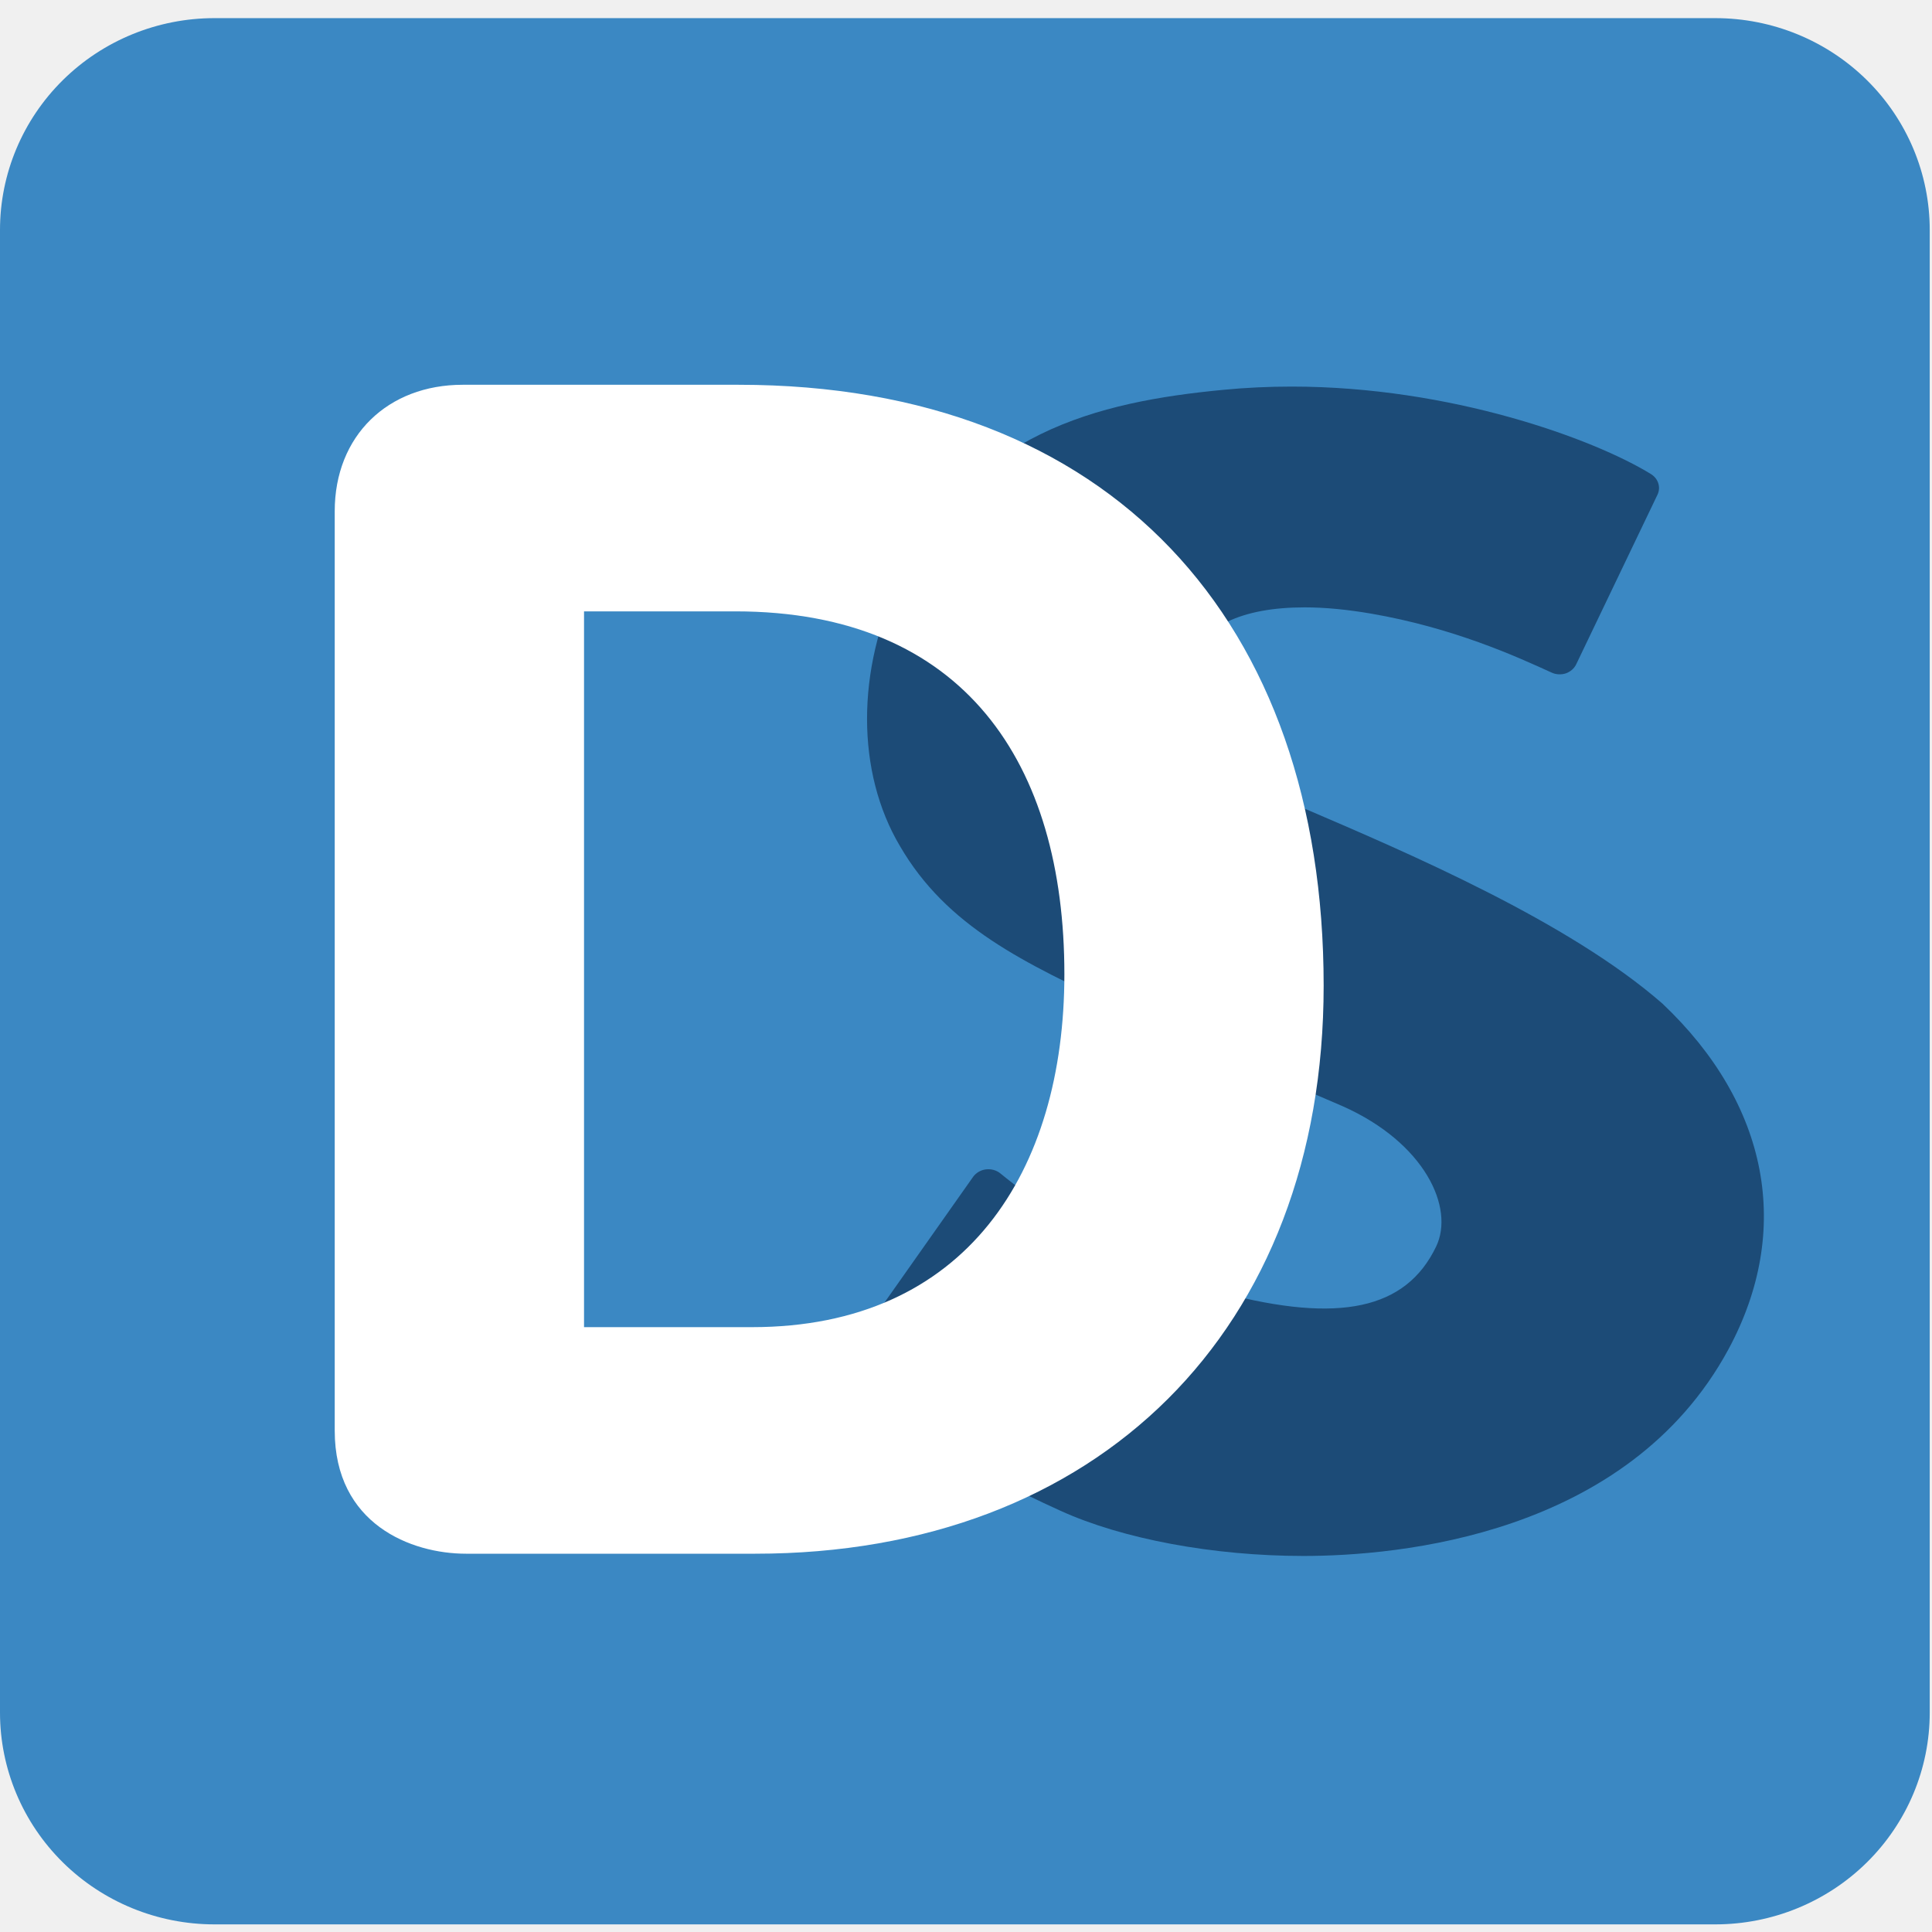
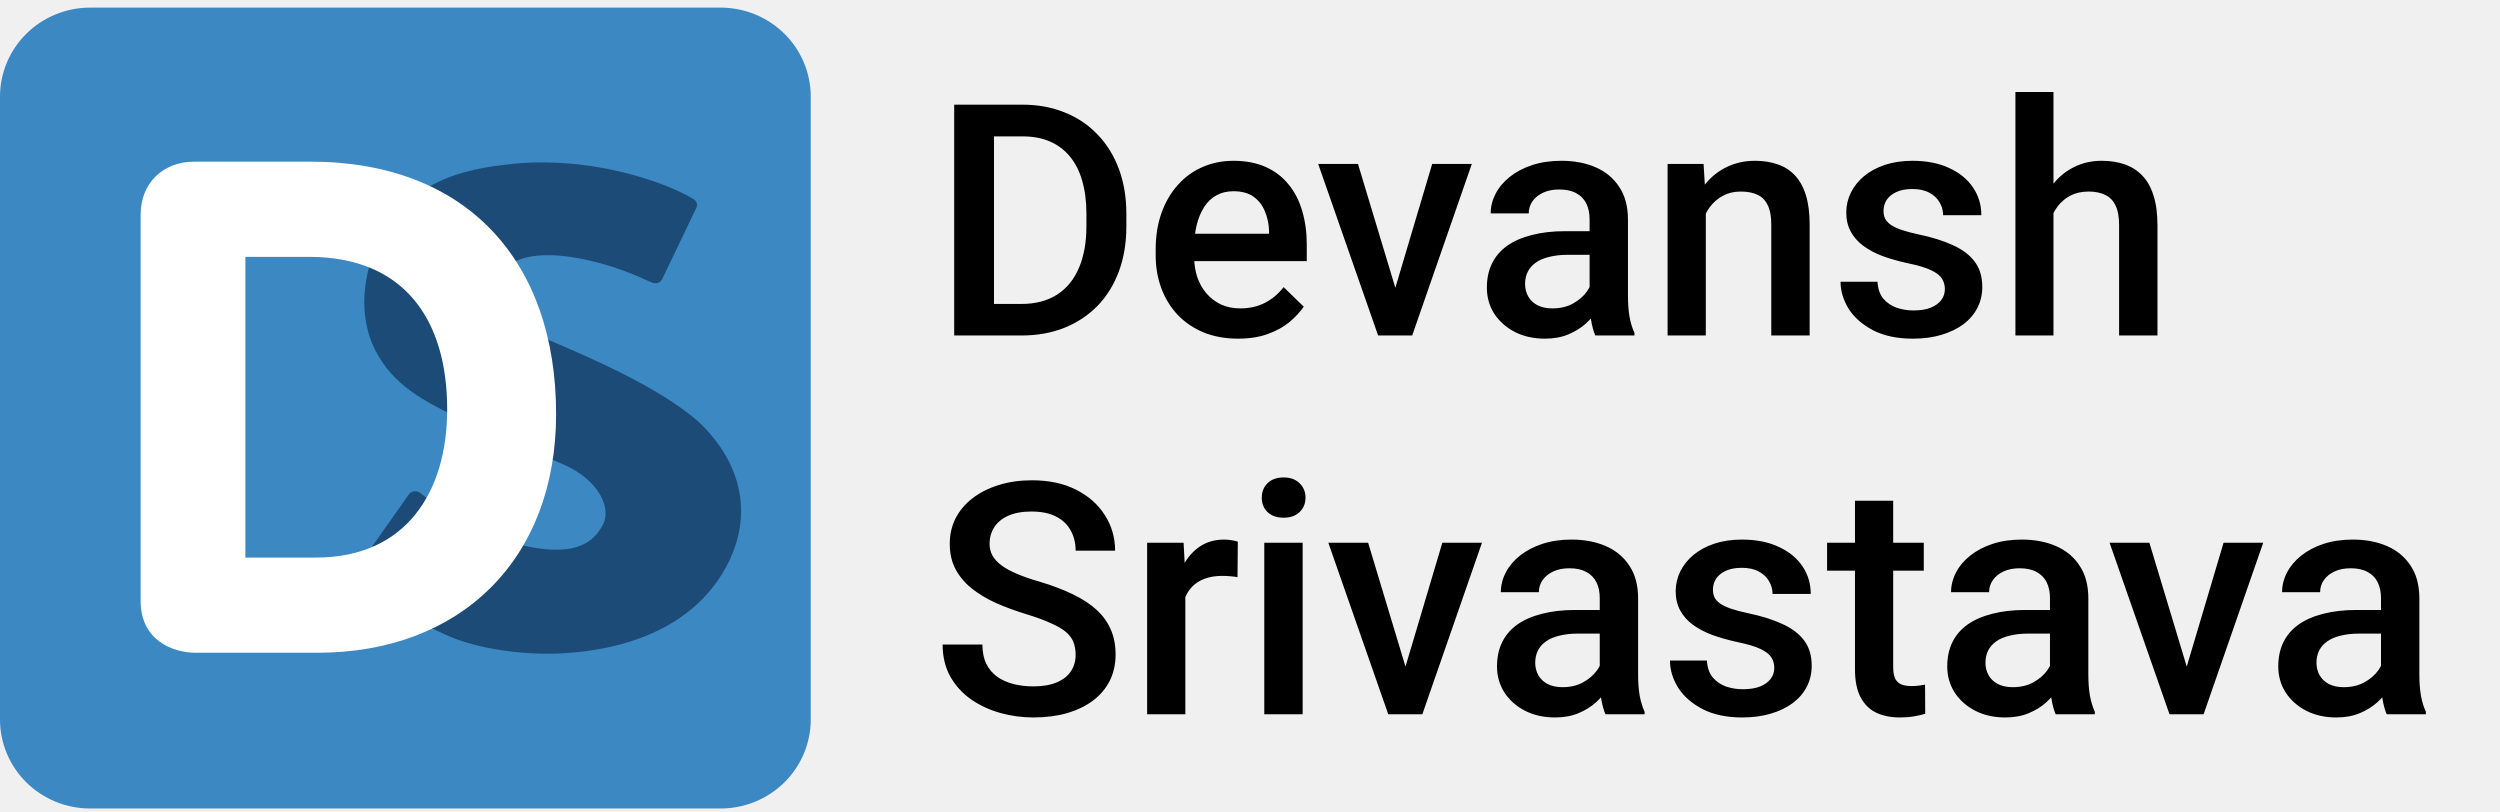
- <svg xmlns="http://www.w3.org/2000/svg" width="75" height="75" viewBox="0 0 75 75" fill="none">
+ <svg xmlns="http://www.w3.org/2000/svg" width="231" height="75" viewBox="0 0 231 75" fill="none">
+   <path d="M94.364 31H89.809L89.838 28.085H94.364C95.683 28.085 96.786 27.797 97.675 27.221C98.573 26.645 99.247 25.819 99.696 24.745C100.155 23.671 100.385 22.392 100.385 20.907V19.75C100.385 18.598 100.253 17.577 99.989 16.689C99.735 15.8 99.355 15.053 98.847 14.447C98.349 13.842 97.733 13.383 97.001 13.07C96.278 12.758 95.443 12.602 94.496 12.602H89.721V9.672H94.496C95.912 9.672 97.206 9.911 98.378 10.39C99.55 10.858 100.561 11.537 101.41 12.426C102.27 13.315 102.929 14.379 103.388 15.619C103.847 16.859 104.076 18.246 104.076 19.779V20.907C104.076 22.44 103.847 23.827 103.388 25.067C102.929 26.308 102.27 27.372 101.41 28.261C100.551 29.14 99.525 29.818 98.334 30.297C97.152 30.766 95.829 31 94.364 31ZM91.845 9.672V31H88.168V9.672H91.845ZM114.403 31.293C113.231 31.293 112.172 31.102 111.225 30.722C110.287 30.331 109.486 29.789 108.822 29.096C108.168 28.402 107.665 27.587 107.313 26.649C106.962 25.712 106.786 24.701 106.786 23.617V23.031C106.786 21.791 106.967 20.668 107.328 19.662C107.689 18.656 108.192 17.797 108.837 17.084C109.481 16.361 110.243 15.81 111.122 15.429C112.001 15.048 112.953 14.857 113.979 14.857C115.111 14.857 116.103 15.048 116.952 15.429C117.802 15.81 118.505 16.347 119.062 17.04C119.628 17.724 120.048 18.539 120.321 19.486C120.604 20.434 120.746 21.479 120.746 22.621V24.13H108.5V21.596H117.26V21.317C117.24 20.683 117.113 20.087 116.879 19.53C116.654 18.974 116.308 18.524 115.839 18.183C115.37 17.841 114.745 17.67 113.964 17.67C113.378 17.67 112.855 17.797 112.396 18.051C111.947 18.295 111.571 18.651 111.269 19.12C110.966 19.589 110.731 20.155 110.565 20.819C110.409 21.474 110.331 22.211 110.331 23.031V23.617C110.331 24.311 110.424 24.955 110.609 25.551C110.805 26.137 111.088 26.649 111.459 27.089C111.83 27.528 112.279 27.875 112.807 28.129C113.334 28.373 113.935 28.495 114.608 28.495C115.458 28.495 116.215 28.324 116.879 27.982C117.543 27.641 118.119 27.157 118.607 26.532L120.468 28.334C120.126 28.832 119.682 29.311 119.135 29.77C118.588 30.219 117.919 30.585 117.128 30.868C116.347 31.151 115.438 31.293 114.403 31.293ZM128.451 28.202L132.333 15.15H135.995L130.487 31H128.202L128.451 28.202ZM125.478 15.15L129.433 28.261L129.623 31H127.338L121.801 15.15H125.478ZM146.879 27.821V20.263C146.879 19.696 146.776 19.208 146.571 18.798C146.366 18.388 146.054 18.07 145.634 17.846C145.224 17.621 144.706 17.509 144.081 17.509C143.505 17.509 143.007 17.606 142.587 17.802C142.167 17.997 141.84 18.261 141.605 18.593C141.371 18.925 141.254 19.301 141.254 19.721H137.738C137.738 19.096 137.89 18.49 138.192 17.904C138.495 17.318 138.935 16.796 139.511 16.337C140.087 15.878 140.775 15.517 141.576 15.253C142.377 14.989 143.275 14.857 144.271 14.857C145.463 14.857 146.518 15.058 147.436 15.458C148.363 15.858 149.091 16.464 149.618 17.274C150.155 18.075 150.424 19.081 150.424 20.292V27.338C150.424 28.061 150.473 28.71 150.57 29.286C150.678 29.852 150.829 30.346 151.024 30.766V31H147.406C147.24 30.619 147.108 30.136 147.011 29.55C146.923 28.954 146.879 28.378 146.879 27.821ZM147.392 21.361L147.421 23.544H144.887C144.232 23.544 143.656 23.607 143.158 23.734C142.66 23.852 142.245 24.027 141.913 24.262C141.581 24.496 141.332 24.779 141.166 25.111C141 25.443 140.917 25.819 140.917 26.239C140.917 26.659 141.015 27.045 141.21 27.396C141.405 27.738 141.688 28.007 142.06 28.202C142.44 28.398 142.899 28.495 143.437 28.495C144.159 28.495 144.789 28.349 145.326 28.056C145.873 27.753 146.303 27.387 146.615 26.957C146.928 26.518 147.094 26.102 147.113 25.712L148.256 27.279C148.139 27.68 147.938 28.109 147.655 28.568C147.372 29.027 147.001 29.467 146.542 29.887C146.093 30.297 145.551 30.634 144.916 30.898C144.291 31.161 143.568 31.293 142.748 31.293C141.713 31.293 140.79 31.088 139.979 30.678C139.169 30.258 138.534 29.696 138.075 28.993C137.616 28.28 137.387 27.475 137.387 26.576C137.387 25.736 137.543 24.994 137.855 24.35C138.178 23.695 138.646 23.148 139.262 22.709C139.887 22.27 140.648 21.938 141.547 21.713C142.445 21.479 143.471 21.361 144.623 21.361H147.392ZM157.616 18.534V31H154.086V15.15H157.411L157.616 18.534ZM156.986 22.489L155.844 22.475C155.854 21.352 156.01 20.321 156.312 19.384C156.625 18.446 157.055 17.641 157.602 16.967C158.158 16.293 158.822 15.775 159.594 15.414C160.365 15.043 161.225 14.857 162.172 14.857C162.934 14.857 163.622 14.965 164.237 15.18C164.862 15.385 165.395 15.722 165.834 16.19C166.283 16.659 166.625 17.27 166.859 18.021C167.094 18.764 167.211 19.677 167.211 20.761V31H163.666V20.746C163.666 19.984 163.554 19.384 163.329 18.944C163.114 18.495 162.797 18.178 162.377 17.992C161.967 17.797 161.454 17.699 160.839 17.699C160.233 17.699 159.691 17.826 159.213 18.08C158.734 18.334 158.329 18.681 157.997 19.12C157.675 19.56 157.426 20.067 157.25 20.644C157.074 21.22 156.986 21.835 156.986 22.489ZM179.706 26.708C179.706 26.356 179.618 26.039 179.442 25.756C179.267 25.463 178.93 25.199 178.432 24.965C177.943 24.73 177.221 24.516 176.264 24.32C175.424 24.135 174.652 23.915 173.949 23.661C173.256 23.398 172.66 23.08 172.162 22.709C171.664 22.338 171.278 21.898 171.005 21.391C170.731 20.883 170.595 20.297 170.595 19.633C170.595 18.988 170.736 18.378 171.02 17.802C171.303 17.226 171.708 16.718 172.235 16.278C172.763 15.839 173.402 15.492 174.154 15.238C174.916 14.984 175.766 14.857 176.703 14.857C178.031 14.857 179.169 15.082 180.116 15.531C181.073 15.971 181.806 16.571 182.313 17.333C182.821 18.085 183.075 18.935 183.075 19.882H179.545C179.545 19.462 179.438 19.071 179.223 18.71C179.018 18.339 178.705 18.041 178.285 17.816C177.865 17.582 177.338 17.465 176.703 17.465C176.098 17.465 175.595 17.562 175.194 17.758C174.804 17.943 174.511 18.188 174.315 18.49C174.13 18.793 174.037 19.125 174.037 19.486C174.037 19.75 174.086 19.989 174.184 20.204C174.291 20.409 174.467 20.6 174.711 20.775C174.955 20.941 175.287 21.098 175.707 21.244C176.137 21.391 176.674 21.532 177.318 21.669C178.529 21.923 179.569 22.25 180.438 22.65C181.317 23.041 181.991 23.549 182.46 24.174C182.929 24.789 183.163 25.57 183.163 26.518C183.163 27.221 183.012 27.865 182.709 28.451C182.416 29.027 181.986 29.53 181.42 29.96C180.854 30.38 180.175 30.707 179.384 30.941C178.603 31.176 177.724 31.293 176.747 31.293C175.312 31.293 174.096 31.039 173.1 30.531C172.104 30.014 171.347 29.355 170.829 28.554C170.321 27.743 170.067 26.903 170.067 26.034H173.48C173.52 26.689 173.7 27.211 174.022 27.602C174.354 27.982 174.765 28.261 175.253 28.436C175.751 28.602 176.264 28.686 176.791 28.686C177.426 28.686 177.958 28.602 178.388 28.436C178.817 28.261 179.145 28.026 179.369 27.733C179.594 27.431 179.706 27.089 179.706 26.708ZM189.74 8.5V31H186.225V8.5H189.74ZM189.125 22.489L187.982 22.475C187.992 21.381 188.144 20.37 188.437 19.442C188.739 18.515 189.159 17.709 189.696 17.025C190.243 16.332 190.897 15.8 191.659 15.429C192.421 15.048 193.266 14.857 194.193 14.857C194.975 14.857 195.678 14.965 196.303 15.18C196.938 15.395 197.484 15.741 197.943 16.22C198.402 16.689 198.749 17.304 198.983 18.065C199.228 18.817 199.35 19.735 199.35 20.819V31H195.805V20.79C195.805 20.028 195.692 19.423 195.468 18.974C195.253 18.524 194.936 18.202 194.516 18.007C194.096 17.802 193.583 17.699 192.978 17.699C192.343 17.699 191.781 17.826 191.293 18.08C190.814 18.334 190.414 18.681 190.092 19.12C189.77 19.56 189.525 20.067 189.359 20.644C189.203 21.22 189.125 21.835 189.125 22.489ZM99.389 60.507C99.389 60.067 99.32 59.677 99.184 59.335C99.057 58.993 98.827 58.681 98.495 58.398C98.163 58.114 97.694 57.841 97.089 57.577C96.493 57.304 95.731 57.025 94.804 56.742C93.788 56.43 92.851 56.083 91.991 55.702C91.142 55.312 90.399 54.862 89.765 54.355C89.13 53.837 88.637 53.246 88.285 52.582C87.934 51.908 87.758 51.132 87.758 50.253C87.758 49.384 87.939 48.593 88.3 47.88C88.671 47.167 89.193 46.552 89.867 46.034C90.551 45.507 91.356 45.102 92.284 44.818C93.212 44.525 94.237 44.379 95.36 44.379C96.942 44.379 98.305 44.672 99.447 45.258C100.6 45.844 101.483 46.63 102.099 47.616C102.724 48.602 103.036 49.691 103.036 50.883H99.389C99.389 50.18 99.237 49.56 98.935 49.023C98.642 48.476 98.192 48.046 97.587 47.733C96.991 47.421 96.234 47.265 95.316 47.265C94.447 47.265 93.725 47.397 93.148 47.66C92.572 47.924 92.143 48.28 91.859 48.73C91.576 49.179 91.435 49.687 91.435 50.253C91.435 50.653 91.527 51.02 91.713 51.352C91.898 51.674 92.182 51.977 92.562 52.26C92.943 52.533 93.422 52.792 93.998 53.036C94.574 53.28 95.253 53.515 96.034 53.739C97.216 54.091 98.246 54.481 99.125 54.911C100.004 55.331 100.736 55.81 101.322 56.347C101.908 56.884 102.348 57.494 102.641 58.178C102.934 58.852 103.08 59.618 103.08 60.477C103.08 61.376 102.899 62.187 102.538 62.909C102.177 63.622 101.659 64.232 100.985 64.74C100.321 65.238 99.52 65.624 98.583 65.897C97.655 66.161 96.62 66.293 95.478 66.293C94.452 66.293 93.441 66.156 92.445 65.883C91.459 65.609 90.561 65.194 89.75 64.638C88.939 64.071 88.295 63.368 87.816 62.528C87.338 61.679 87.099 60.688 87.099 59.555H90.775C90.775 60.248 90.893 60.839 91.127 61.327C91.371 61.815 91.708 62.216 92.138 62.528C92.567 62.831 93.065 63.056 93.632 63.202C94.208 63.349 94.823 63.422 95.478 63.422C96.337 63.422 97.055 63.3 97.631 63.056C98.217 62.812 98.656 62.47 98.949 62.03C99.242 61.591 99.389 61.083 99.389 60.507ZM109.525 53.168V66H105.995V50.15H109.364L109.525 53.168ZM114.374 50.048L114.345 53.329C114.13 53.29 113.896 53.261 113.642 53.241C113.397 53.222 113.153 53.212 112.909 53.212C112.304 53.212 111.771 53.3 111.312 53.476C110.854 53.642 110.468 53.886 110.155 54.208C109.853 54.52 109.618 54.901 109.452 55.351C109.286 55.8 109.188 56.303 109.159 56.859L108.354 56.918C108.354 55.922 108.451 54.999 108.646 54.149C108.842 53.3 109.135 52.553 109.525 51.908C109.926 51.264 110.424 50.761 111.02 50.399C111.625 50.038 112.323 49.857 113.114 49.857C113.329 49.857 113.559 49.877 113.803 49.916C114.057 49.955 114.247 49.999 114.374 50.048ZM120.365 50.15V66H116.82V50.15H120.365ZM116.586 45.99C116.586 45.453 116.762 45.009 117.113 44.657C117.475 44.296 117.973 44.115 118.607 44.115C119.232 44.115 119.726 44.296 120.087 44.657C120.448 45.009 120.629 45.453 120.629 45.99C120.629 46.518 120.448 46.957 120.087 47.309C119.726 47.66 119.232 47.836 118.607 47.836C117.973 47.836 117.475 47.66 117.113 47.309C116.762 46.957 116.586 46.518 116.586 45.99ZM129.389 63.202L133.271 50.15H136.933L131.425 66H129.14L129.389 63.202ZM126.415 50.15L130.37 63.261L130.561 66H128.275L122.738 50.15H126.415ZM147.816 62.821V55.263C147.816 54.696 147.714 54.208 147.509 53.798C147.304 53.388 146.991 53.07 146.571 52.846C146.161 52.621 145.644 52.509 145.019 52.509C144.442 52.509 143.944 52.606 143.524 52.802C143.104 52.997 142.777 53.261 142.543 53.593C142.309 53.925 142.191 54.301 142.191 54.721H138.676C138.676 54.096 138.827 53.49 139.13 52.904C139.433 52.318 139.872 51.796 140.448 51.337C141.024 50.878 141.713 50.517 142.514 50.253C143.314 49.989 144.213 49.857 145.209 49.857C146.4 49.857 147.455 50.058 148.373 50.458C149.301 50.858 150.028 51.464 150.556 52.274C151.093 53.075 151.361 54.081 151.361 55.292V62.338C151.361 63.06 151.41 63.71 151.508 64.286C151.615 64.853 151.767 65.346 151.962 65.766V66H148.344C148.178 65.619 148.046 65.136 147.948 64.55C147.86 63.954 147.816 63.378 147.816 62.821ZM148.329 56.361L148.358 58.544H145.824C145.17 58.544 144.594 58.607 144.096 58.734C143.598 58.852 143.183 59.027 142.851 59.262C142.519 59.496 142.27 59.779 142.104 60.111C141.938 60.443 141.854 60.819 141.854 61.239C141.854 61.659 141.952 62.045 142.147 62.397C142.343 62.738 142.626 63.007 142.997 63.202C143.378 63.398 143.837 63.495 144.374 63.495C145.097 63.495 145.727 63.349 146.264 63.056C146.811 62.753 147.24 62.387 147.553 61.957C147.865 61.518 148.031 61.102 148.051 60.712L149.193 62.279C149.076 62.68 148.876 63.109 148.593 63.568C148.31 64.027 147.938 64.467 147.479 64.887C147.03 65.297 146.488 65.634 145.854 65.897C145.229 66.161 144.506 66.293 143.686 66.293C142.65 66.293 141.728 66.088 140.917 65.678C140.106 65.258 139.472 64.696 139.013 63.993C138.554 63.28 138.324 62.475 138.324 61.576C138.324 60.736 138.48 59.994 138.793 59.35C139.115 58.695 139.584 58.148 140.199 57.709C140.824 57.27 141.586 56.938 142.484 56.713C143.383 56.478 144.408 56.361 145.561 56.361H148.329ZM163.944 61.708C163.944 61.356 163.856 61.039 163.681 60.756C163.505 60.463 163.168 60.199 162.67 59.965C162.182 59.73 161.459 59.516 160.502 59.32C159.662 59.135 158.891 58.915 158.188 58.661C157.494 58.398 156.898 58.08 156.4 57.709C155.902 57.338 155.517 56.898 155.243 56.391C154.97 55.883 154.833 55.297 154.833 54.633C154.833 53.988 154.975 53.378 155.258 52.802C155.541 52.226 155.946 51.718 156.474 51.278C157.001 50.839 157.641 50.492 158.393 50.238C159.154 49.984 160.004 49.857 160.941 49.857C162.27 49.857 163.407 50.082 164.354 50.531C165.312 50.971 166.044 51.571 166.552 52.333C167.06 53.085 167.313 53.935 167.313 54.882H163.783C163.783 54.462 163.676 54.071 163.461 53.71C163.256 53.339 162.943 53.041 162.523 52.816C162.104 52.582 161.576 52.465 160.941 52.465C160.336 52.465 159.833 52.562 159.433 52.758C159.042 52.943 158.749 53.188 158.554 53.49C158.368 53.793 158.275 54.125 158.275 54.486C158.275 54.75 158.324 54.989 158.422 55.204C158.529 55.409 158.705 55.6 158.949 55.775C159.193 55.941 159.525 56.098 159.945 56.244C160.375 56.391 160.912 56.532 161.557 56.669C162.768 56.923 163.808 57.25 164.677 57.65C165.556 58.041 166.229 58.549 166.698 59.174C167.167 59.789 167.401 60.57 167.401 61.518C167.401 62.221 167.25 62.865 166.947 63.451C166.654 64.027 166.225 64.53 165.658 64.96C165.092 65.38 164.413 65.707 163.622 65.941C162.841 66.176 161.962 66.293 160.985 66.293C159.55 66.293 158.334 66.039 157.338 65.531C156.342 65.014 155.585 64.355 155.067 63.554C154.56 62.743 154.306 61.903 154.306 61.034H157.719C157.758 61.688 157.938 62.211 158.261 62.602C158.593 62.982 159.003 63.261 159.491 63.437C159.989 63.602 160.502 63.685 161.029 63.685C161.664 63.685 162.196 63.602 162.626 63.437C163.056 63.261 163.383 63.026 163.607 62.733C163.832 62.431 163.944 62.089 163.944 61.708ZM177.758 50.15V52.728H168.822V50.15H177.758ZM171.4 46.269H174.931V61.62C174.931 62.108 174.999 62.484 175.136 62.748C175.282 63.002 175.482 63.173 175.736 63.261C175.99 63.349 176.288 63.393 176.63 63.393C176.874 63.393 177.108 63.378 177.333 63.349C177.558 63.319 177.738 63.29 177.875 63.261L177.89 65.956C177.597 66.044 177.255 66.122 176.864 66.19C176.483 66.259 176.044 66.293 175.546 66.293C174.735 66.293 174.018 66.151 173.393 65.868C172.768 65.575 172.279 65.102 171.928 64.447C171.576 63.793 171.4 62.924 171.4 61.84V46.269ZM189.418 62.821V55.263C189.418 54.696 189.315 54.208 189.11 53.798C188.905 53.388 188.593 53.07 188.173 52.846C187.763 52.621 187.245 52.509 186.62 52.509C186.044 52.509 185.546 52.606 185.126 52.802C184.706 52.997 184.379 53.261 184.145 53.593C183.91 53.925 183.793 54.301 183.793 54.721H180.277C180.277 54.096 180.429 53.49 180.731 52.904C181.034 52.318 181.474 51.796 182.05 51.337C182.626 50.878 183.314 50.517 184.115 50.253C184.916 49.989 185.814 49.857 186.811 49.857C188.002 49.857 189.057 50.058 189.975 50.458C190.902 50.858 191.63 51.464 192.157 52.274C192.694 53.075 192.963 54.081 192.963 55.292V62.338C192.963 63.06 193.012 63.71 193.109 64.286C193.217 64.853 193.368 65.346 193.563 65.766V66H189.945C189.779 65.619 189.647 65.136 189.55 64.55C189.462 63.954 189.418 63.378 189.418 62.821ZM189.931 56.361L189.96 58.544H187.426C186.771 58.544 186.195 58.607 185.697 58.734C185.199 58.852 184.784 59.027 184.452 59.262C184.12 59.496 183.871 59.779 183.705 60.111C183.539 60.443 183.456 60.819 183.456 61.239C183.456 61.659 183.554 62.045 183.749 62.397C183.944 62.738 184.228 63.007 184.599 63.202C184.979 63.398 185.438 63.495 185.976 63.495C186.698 63.495 187.328 63.349 187.865 63.056C188.412 62.753 188.842 62.387 189.154 61.957C189.467 61.518 189.633 61.102 189.652 60.712L190.795 62.279C190.678 62.68 190.478 63.109 190.194 63.568C189.911 64.027 189.54 64.467 189.081 64.887C188.632 65.297 188.09 65.634 187.455 65.897C186.83 66.161 186.107 66.293 185.287 66.293C184.252 66.293 183.329 66.088 182.519 65.678C181.708 65.258 181.073 64.696 180.614 63.993C180.155 63.28 179.926 62.475 179.926 61.576C179.926 60.736 180.082 59.994 180.395 59.35C180.717 58.695 181.186 58.148 181.801 57.709C182.426 57.27 183.188 56.938 184.086 56.713C184.984 56.478 186.01 56.361 187.162 56.361H189.931ZM201.576 63.202L205.458 50.15H209.12L203.612 66H201.327L201.576 63.202ZM198.603 50.15L202.558 63.261L202.748 66H200.463L194.926 50.15H198.603ZM220.004 62.821V55.263C220.004 54.696 219.901 54.208 219.696 53.798C219.491 53.388 219.179 53.07 218.759 52.846C218.349 52.621 217.831 52.509 217.206 52.509C216.63 52.509 216.132 52.606 215.712 52.802C215.292 52.997 214.965 53.261 214.73 53.593C214.496 53.925 214.379 54.301 214.379 54.721H210.863C210.863 54.096 211.015 53.49 211.317 52.904C211.62 52.318 212.06 51.796 212.636 51.337C213.212 50.878 213.9 50.517 214.701 50.253C215.502 49.989 216.4 49.857 217.396 49.857C218.588 49.857 219.643 50.058 220.561 50.458C221.488 50.858 222.216 51.464 222.743 52.274C223.28 53.075 223.549 54.081 223.549 55.292V62.338C223.549 63.06 223.598 63.71 223.695 64.286C223.803 64.853 223.954 65.346 224.149 65.766V66H220.531C220.365 65.619 220.233 65.136 220.136 64.55C220.048 63.954 220.004 63.378 220.004 62.821ZM220.517 56.361L220.546 58.544H218.012C217.357 58.544 216.781 58.607 216.283 58.734C215.785 58.852 215.37 59.027 215.038 59.262C214.706 59.496 214.457 59.779 214.291 60.111C214.125 60.443 214.042 60.819 214.042 61.239C214.042 61.659 214.14 62.045 214.335 62.397C214.53 62.738 214.813 63.007 215.185 63.202C215.565 63.398 216.024 63.495 216.562 63.495C217.284 63.495 217.914 63.349 218.451 63.056C218.998 62.753 219.428 62.387 219.74 61.957C220.053 61.518 220.219 61.102 220.238 60.712L221.381 62.279C221.264 62.68 221.063 63.109 220.78 63.568C220.497 64.027 220.126 64.467 219.667 64.887C219.218 65.297 218.676 65.634 218.041 65.897C217.416 66.161 216.693 66.293 215.873 66.293C214.838 66.293 213.915 66.088 213.104 65.678C212.294 65.258 211.659 64.696 211.2 63.993C210.741 63.28 210.512 62.475 210.512 61.576C210.512 60.736 210.668 59.994 210.98 59.35C211.303 58.695 211.771 58.148 212.387 57.709C213.012 57.27 213.773 56.938 214.672 56.713C215.57 56.478 216.596 56.361 217.748 56.361H220.517Z" fill="black" />
  <path d="M74.912 66.482C74.912 68.663 74.035 70.754 72.474 72.296C70.913 73.838 68.796 74.704 66.588 74.704H8.324C6.116 74.704 3.999 73.838 2.438 72.296C0.877 70.754 0 68.663 0 66.482V8.926C0 6.746 0.877 4.654 2.438 3.112C3.999 1.57 6.116 0.704 8.324 0.704L66.588 0.704C68.796 0.704 70.913 1.57 72.474 3.112C74.035 4.654 74.912 6.746 74.912 8.926V66.482Z" fill="#3B88C3" />
  <path d="M64.536 38.96C60.899 35.782 54.713 33.133 50.621 31.38C49.928 31.084 49.302 30.817 48.771 30.58C47.227 29.892 45.116 27.989 46.025 25.802C46.637 24.324 48.19 23.578 50.648 23.578C51.436 23.578 52.3 23.662 53.223 23.82C56.429 24.374 58.859 25.482 60.237 26.111C60.408 26.19 60.606 26.198 60.786 26.14C60.962 26.077 61.11 25.952 61.187 25.79L64.343 19.205C64.482 18.918 64.374 18.576 64.086 18.401C61.862 17.035 56.312 15.007 50.144 15.007C49.253 15.007 48.366 15.048 47.502 15.132C42.586 15.598 37.661 16.81 34.933 22.479C33.231 26.006 33.236 29.98 34.937 32.846C36.756 35.974 39.736 37.373 43.509 39.139L43.995 39.368C46.718 40.626 49.982 42.025 52.129 42.946C55.303 44.362 56.478 46.878 55.749 48.394C54.574 50.839 51.976 51.376 47.484 50.197C43.518 49.202 39.858 46.39 38.836 45.553C38.683 45.428 38.48 45.37 38.273 45.395C38.071 45.42 37.891 45.528 37.778 45.682L32.889 52.617C32.705 52.88 32.745 53.225 32.988 53.442C35.523 55.703 37.589 57.02 41.168 58.648C43.576 59.743 47.101 60.402 50.599 60.402C54.254 60.402 63.181 59.618 67.098 52.38C69.596 47.748 68.664 42.867 64.536 38.96Z" fill="#1C4B77" />
  <path d="M12.994 19.846C12.994 16.912 15.058 14.937 17.961 14.937H28.672C43.125 14.937 51.384 24.115 51.384 38.263C51.384 51.647 42.609 60.315 29.317 60.315H18.09C15.961 60.315 12.994 59.166 12.994 55.536V19.846ZM22.672 51.52H29.19C37.513 51.52 41.319 45.466 41.319 37.817C41.319 29.659 37.451 23.733 28.545 23.733H22.672V51.52Z" fill="white" />
</svg>
